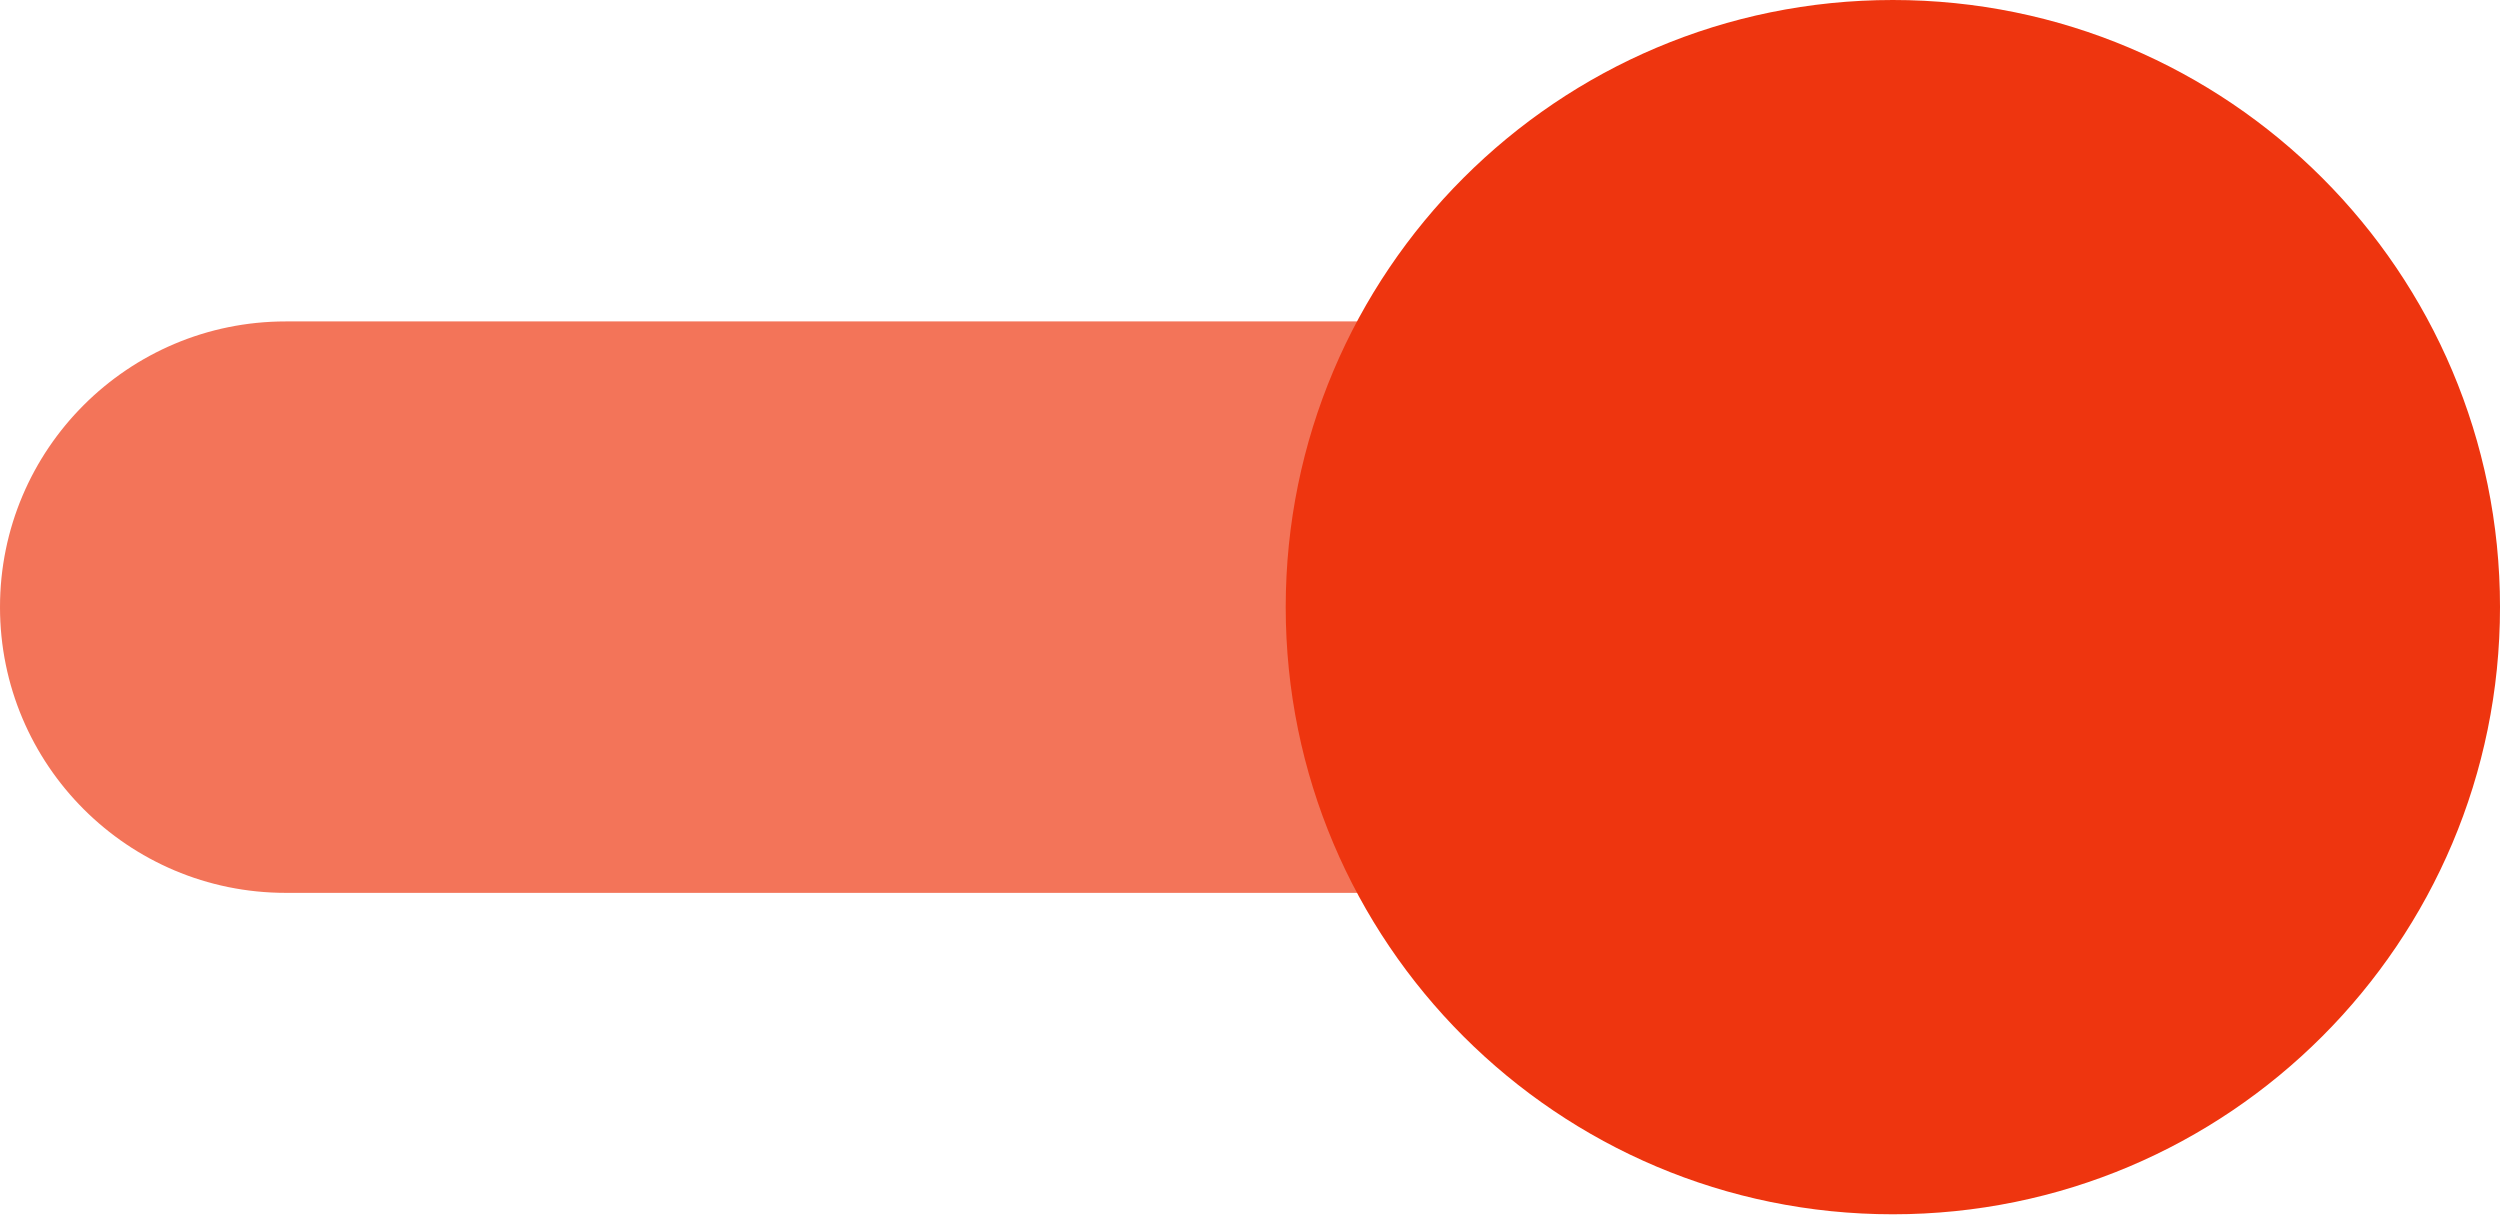
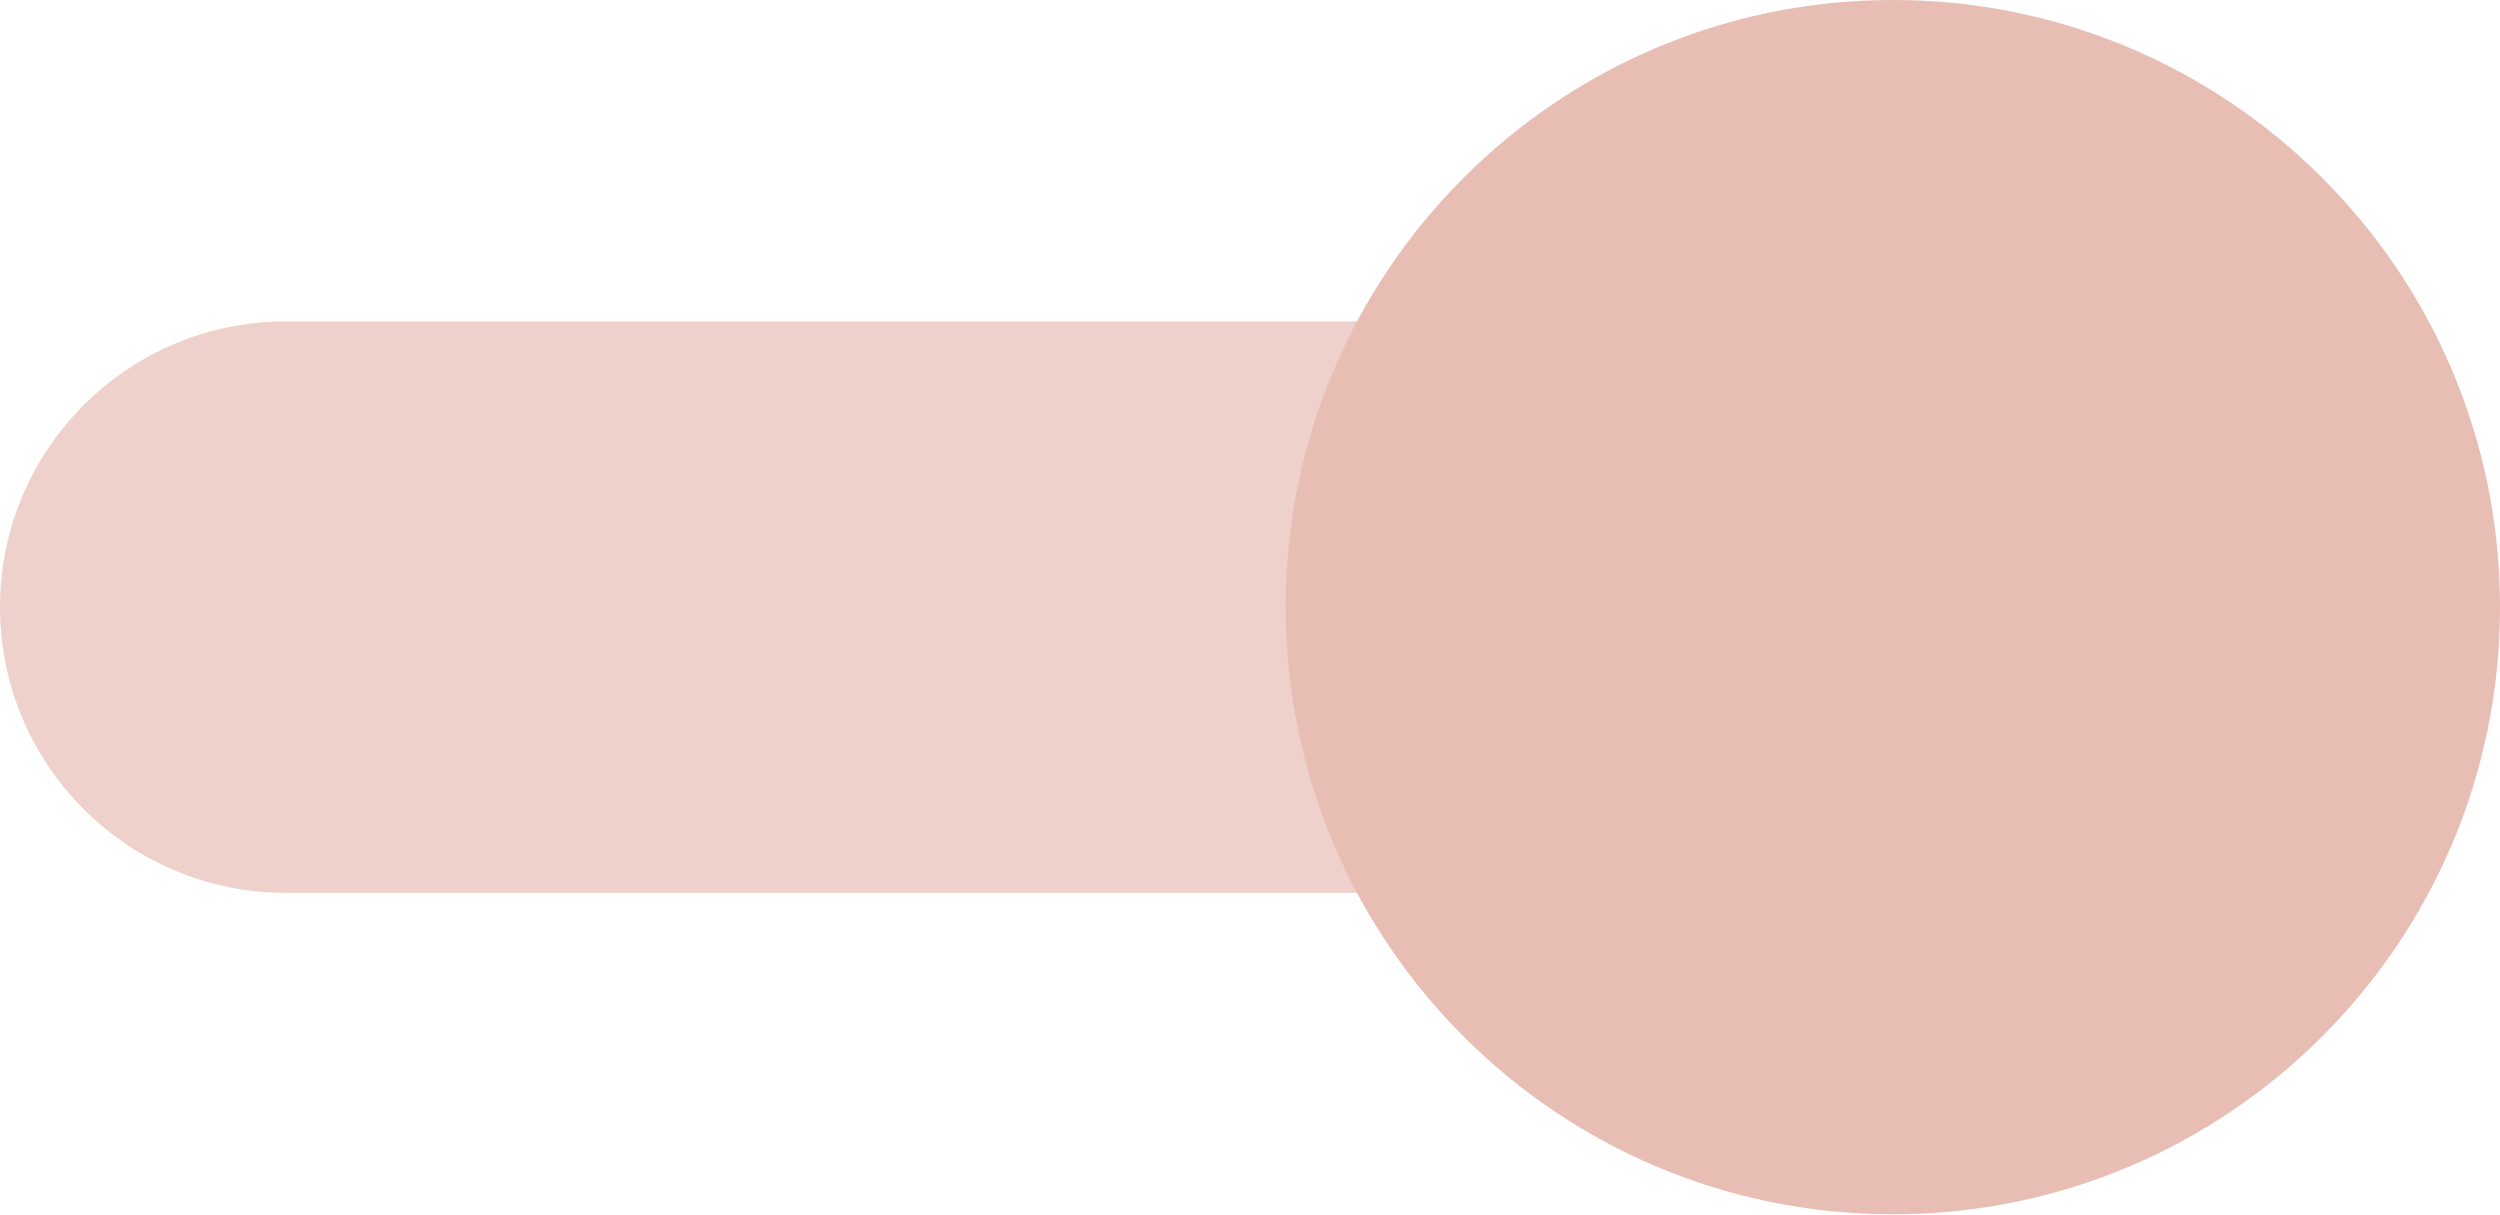
<svg xmlns="http://www.w3.org/2000/svg" width="70px" height="34px" viewBox="0 0 70 34" version="1.1">
  <g id="Home-Page" stroke="none" stroke-width="1" fill="none" fill-rule="evenodd">
-     <g id="Artboard" transform="translate(-519, -2810)" fill="#EE350F">
+     <g id="Artboard" transform="translate(-519, -2810)" fill="#e7bdb4">
      <g id="Stunning-UI" transform="translate(360, 2696)">
        <g id="UI-White" transform="translate(39, 110)">
          <g id="toggle-md" transform="translate(120, 4)">
            <rect id="Rectangle" opacity="0.688" x="0" y="9" width="64" height="16" rx="8" />
            <circle id="Oval" cx="53" cy="17" r="17" />
          </g>
        </g>
      </g>
    </g>
  </g>
</svg>
